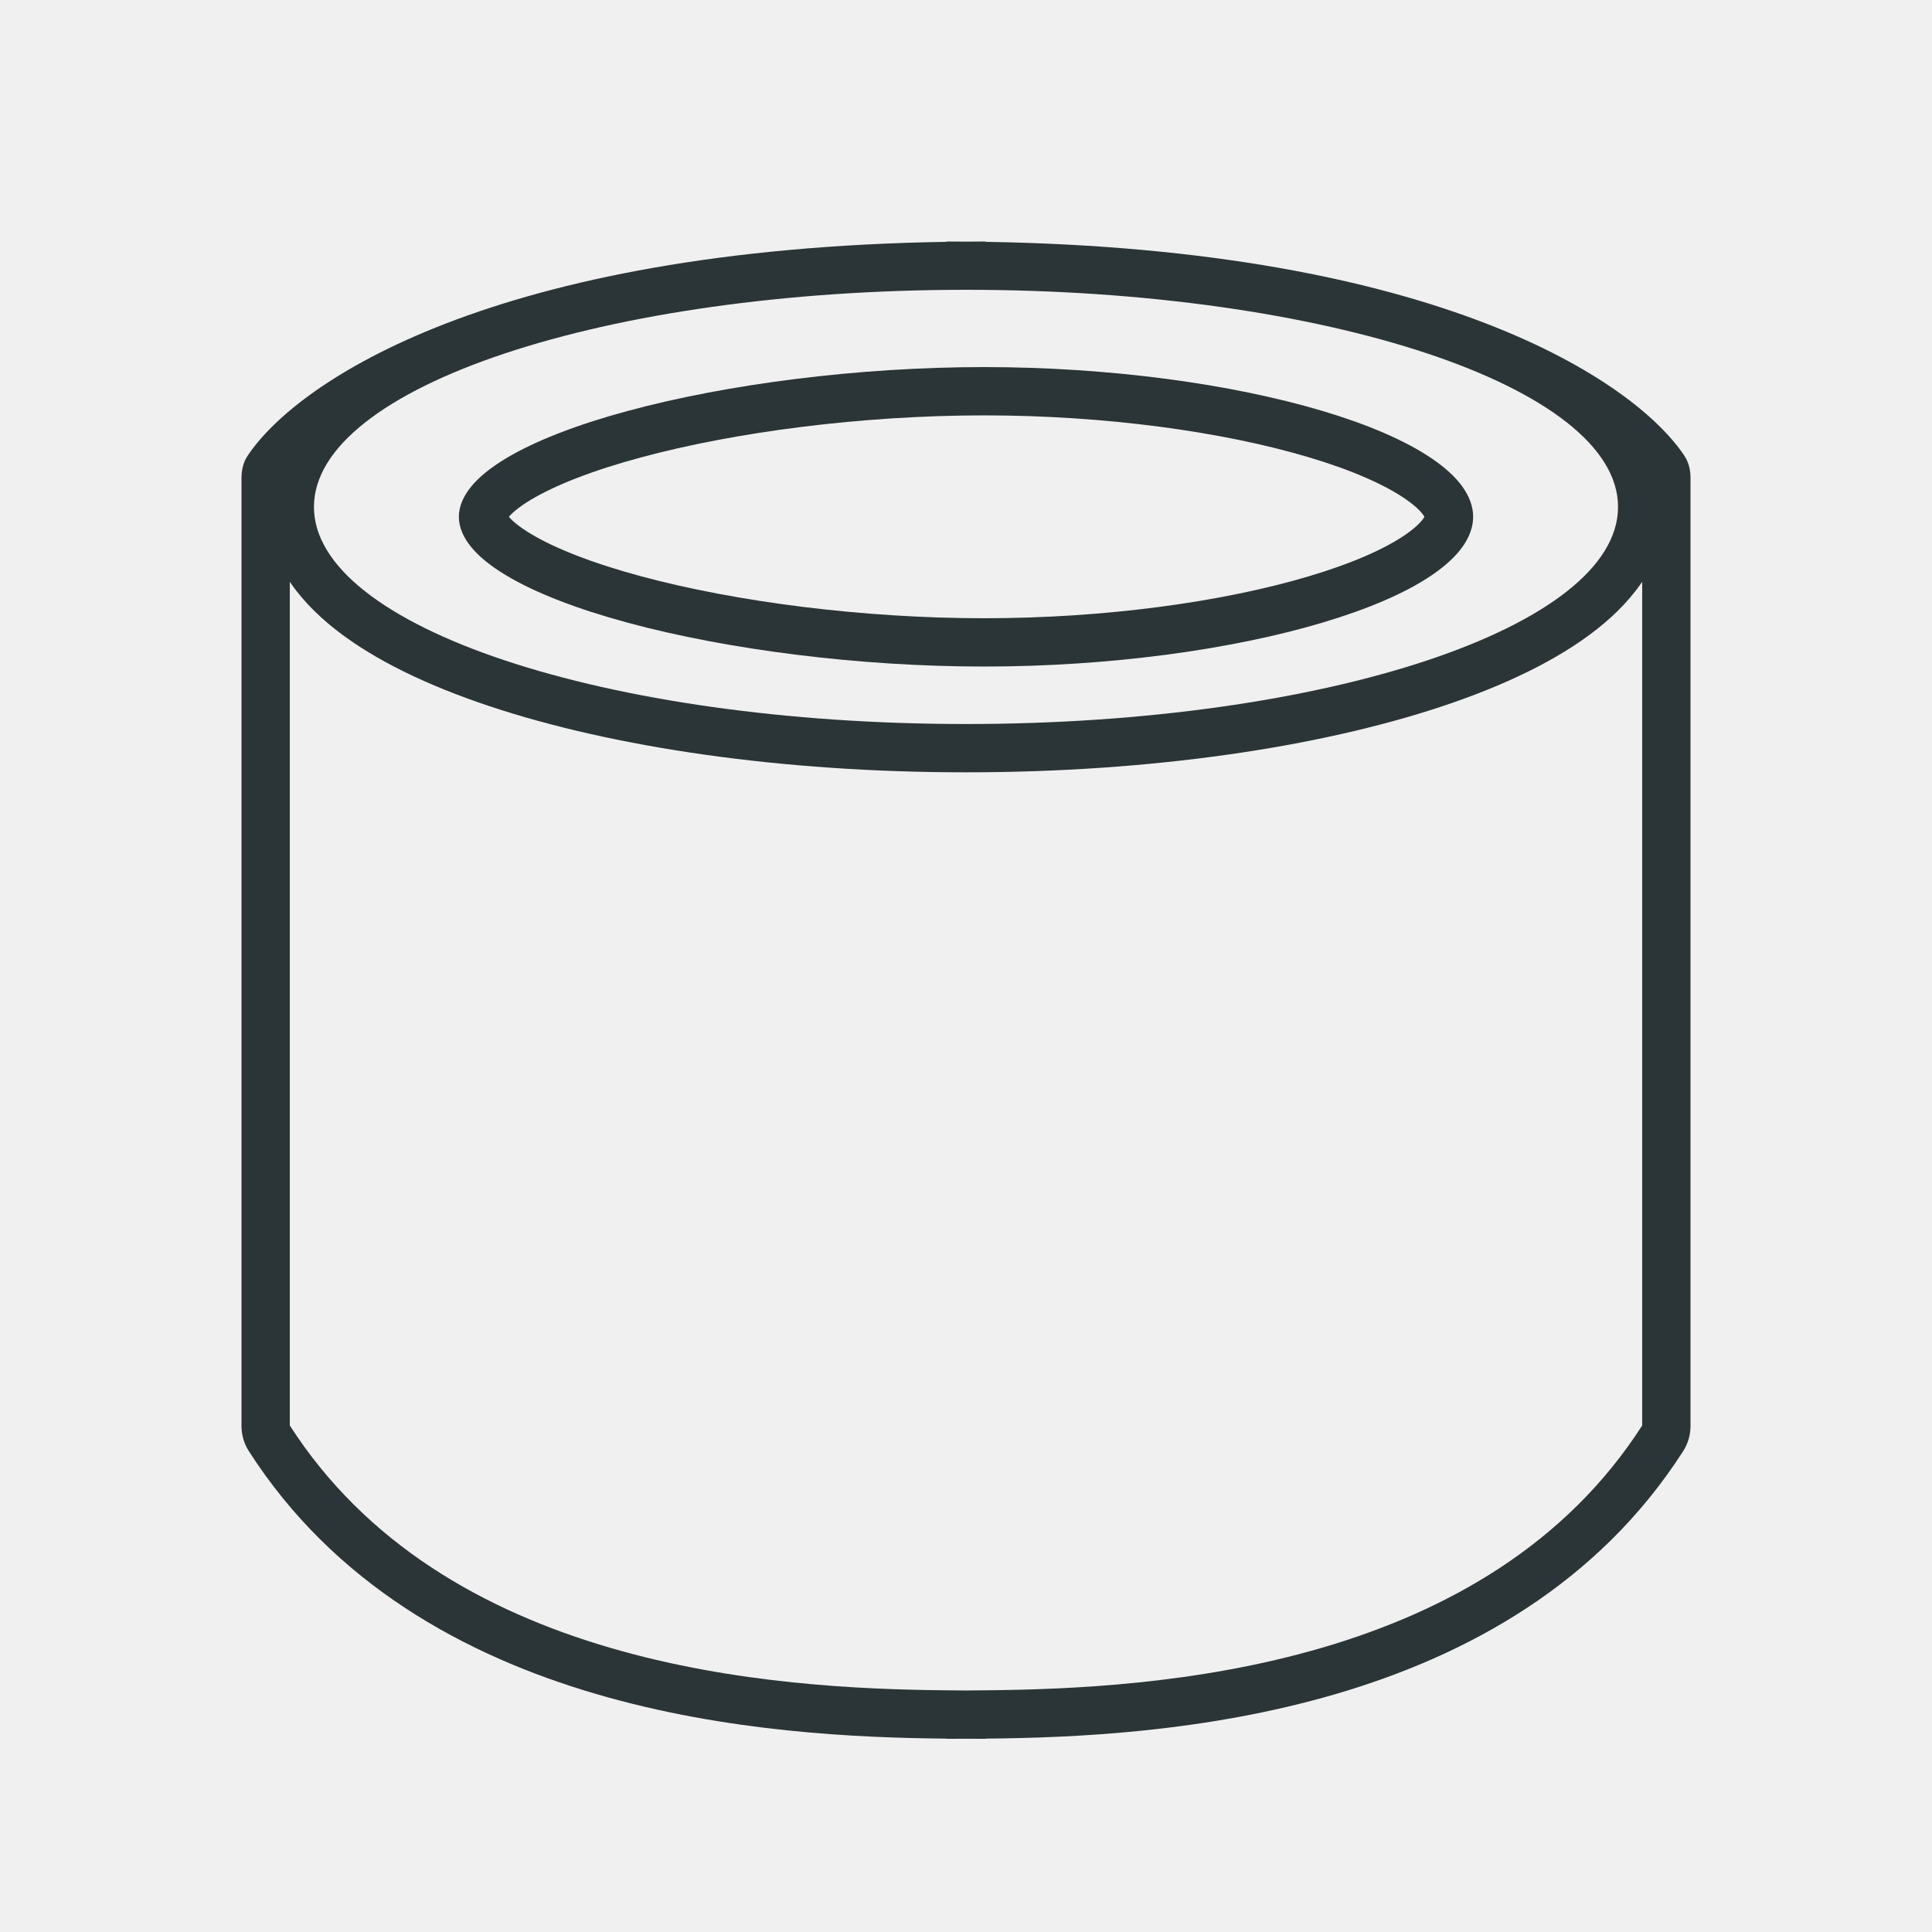
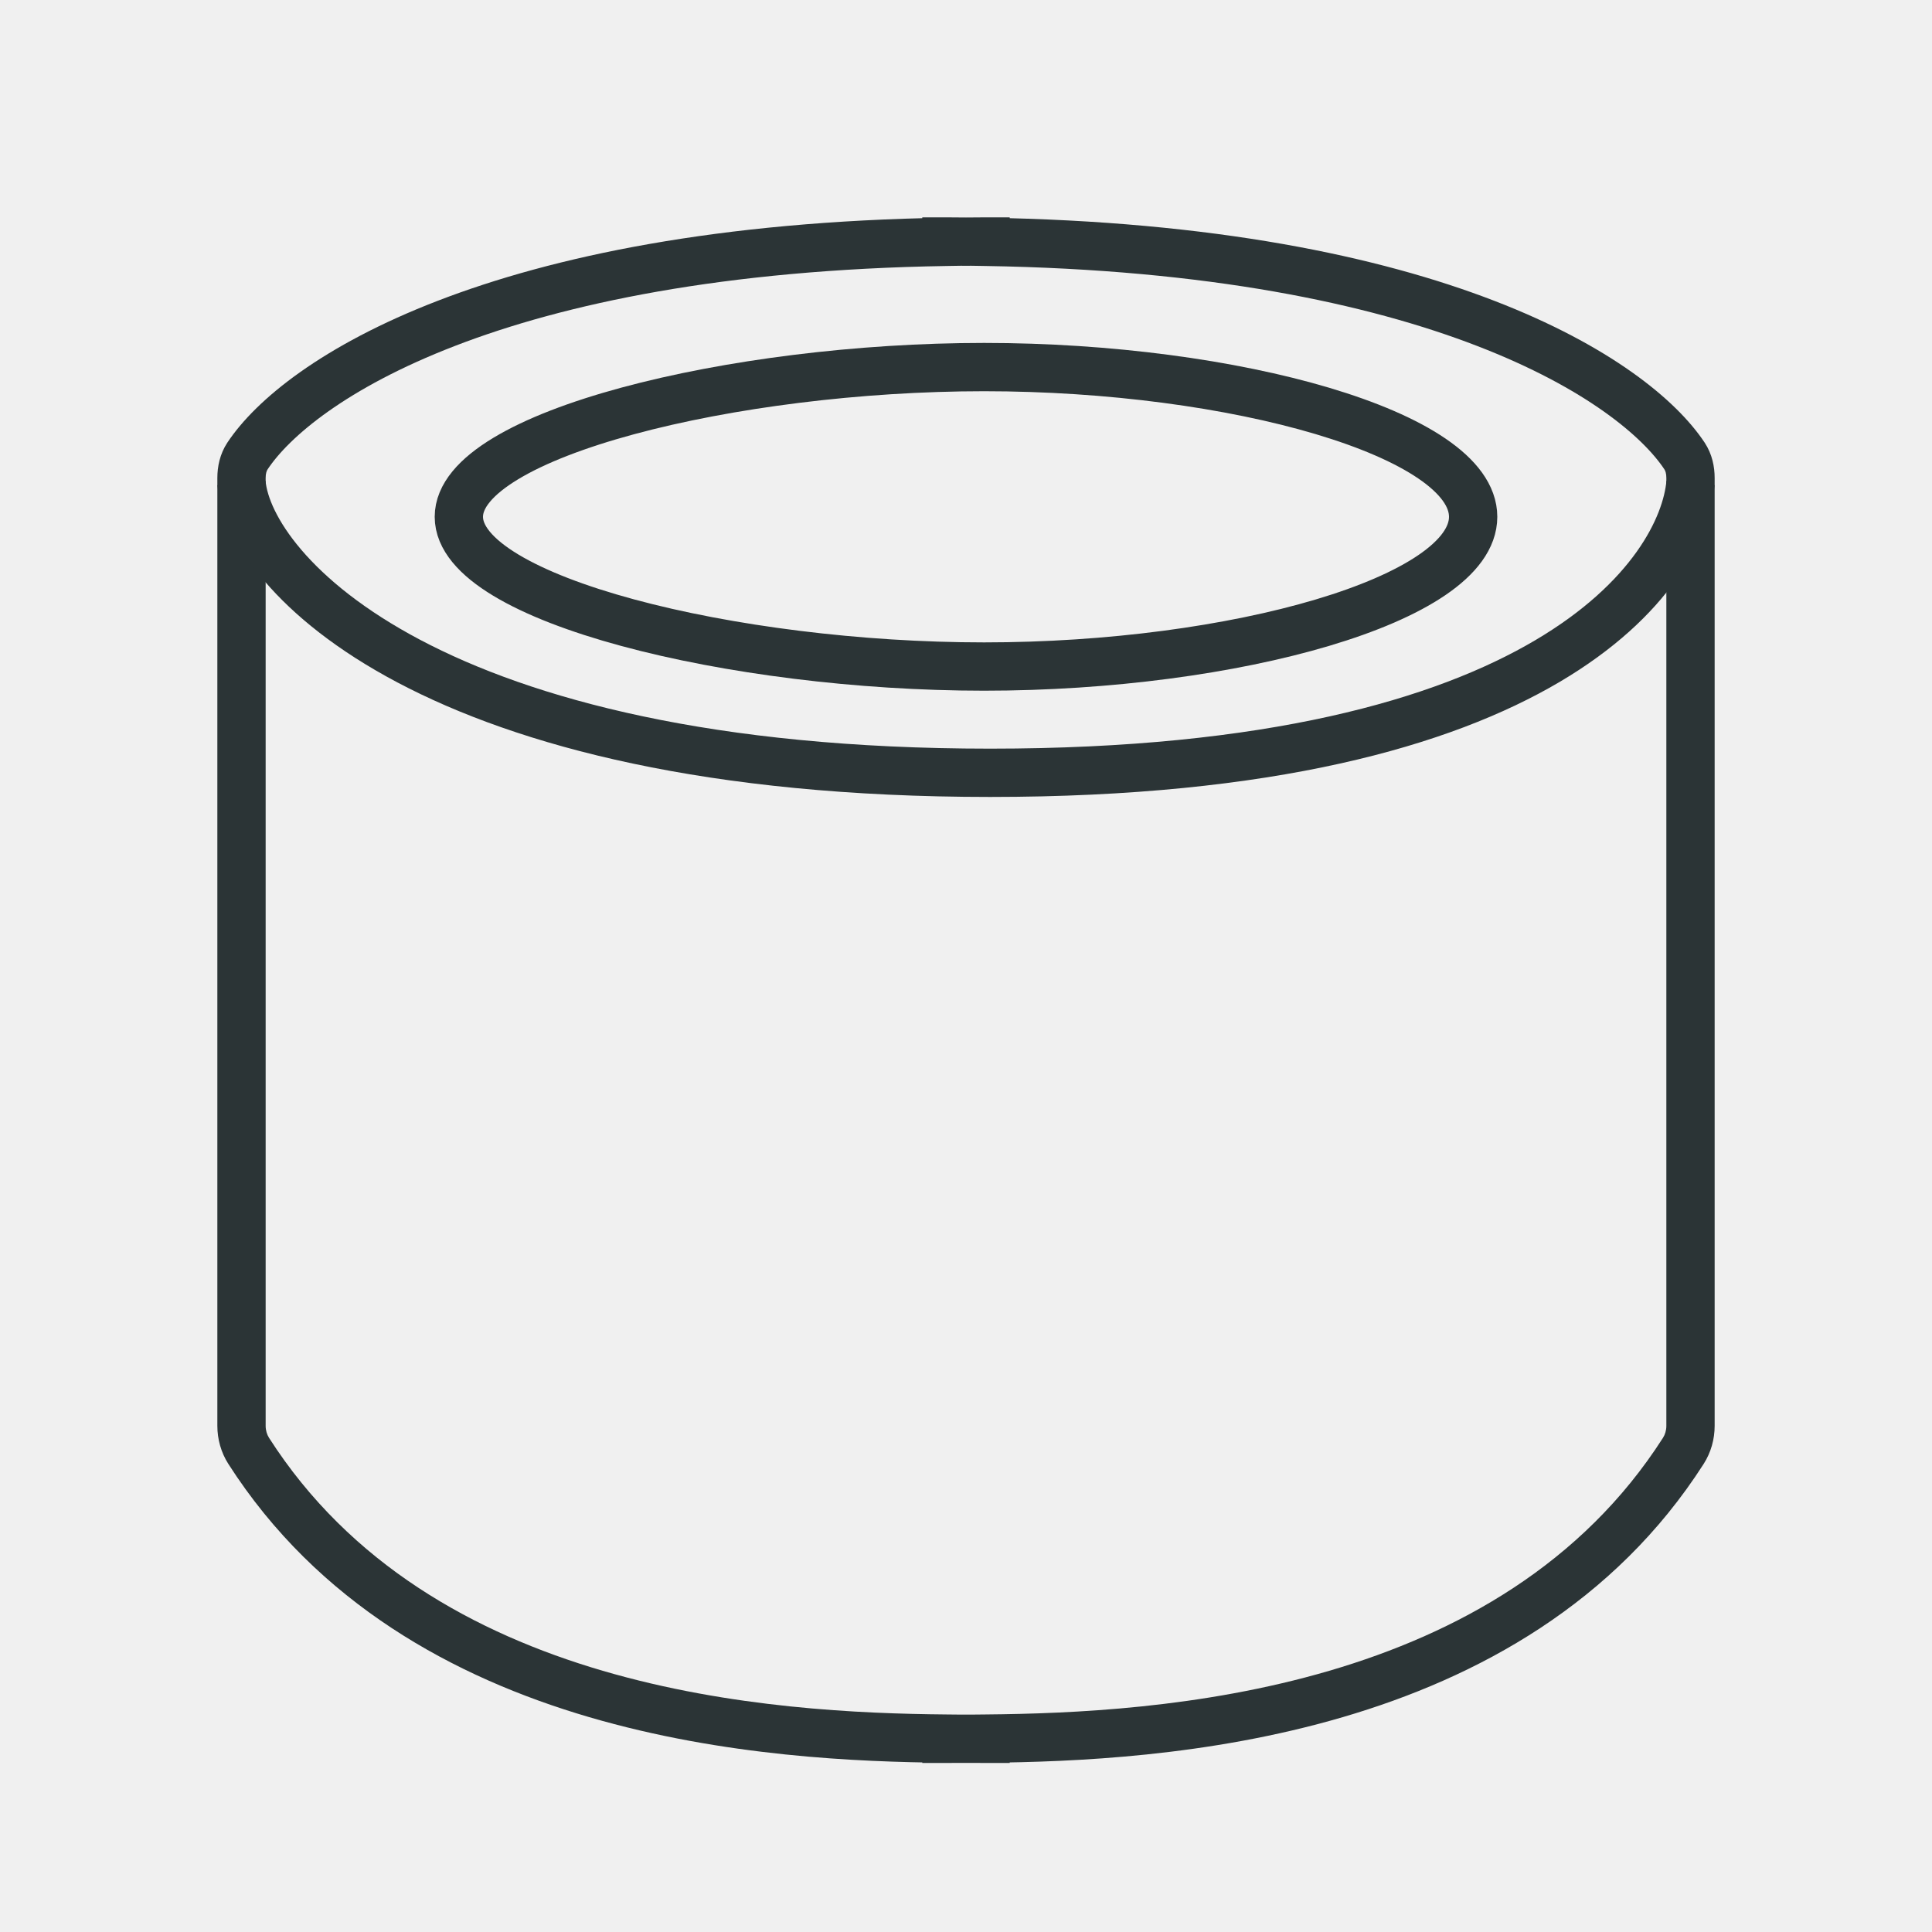
<svg xmlns="http://www.w3.org/2000/svg" width="40" height="40" viewBox="0 0 40 40" fill="none">
-   <mask id="path-1-inside-1_391_2122" fill="white">
-     <path d="M20.405 5.007C29.759 5.156 33.843 7.882 34.876 9.44C34.965 9.575 35 9.734 35 9.896V29.521C35 29.704 34.95 29.885 34.852 30.038C31.326 35.548 24.02 35.964 20.405 35.996V36C20.278 36 20.143 35.999 20 35.999C19.857 35.999 19.722 36 19.595 36V35.996C15.98 35.964 8.674 35.548 5.148 30.038C5.05 29.885 5 29.704 5 29.521V9.896C5 9.734 5.035 9.575 5.124 9.44C6.157 7.882 10.241 5.156 19.595 5.007V5C19.731 5 19.866 5.002 20 5.003C20.134 5.002 20.269 5 20.405 5V5.007ZM20 6C12.544 6 6.5 8.013 6.5 10.495C6.5 12.978 12.544 14.99 20 14.99C27.456 14.99 33.5 12.978 33.5 10.495C33.5 8.013 27.456 6 20 6Z" />
-   </mask>
-   <path d="M20.405 5.007H19.405V5.991L20.389 6.007L20.405 5.007ZM34.876 9.44L35.71 8.888L35.709 8.888L34.876 9.44ZM35 9.896H36V9.895L35 9.896ZM35 29.521L36 29.521V29.521H35ZM34.852 30.038L35.694 30.577L35.694 30.577L34.852 30.038ZM20.405 35.996L20.396 34.996L19.405 35.005V35.996H20.405ZM20.405 36L20.405 37H21.405V36H20.405ZM20 35.999L20.003 34.999L19.997 34.999L20 35.999ZM19.595 36H18.595V37H19.595L19.595 36ZM19.595 35.996H20.595V35.005L19.604 34.996L19.595 35.996ZM5.148 30.038L4.306 30.577L4.306 30.577L5.148 30.038ZM5 29.521H4V29.521L5 29.521ZM5 9.896L4 9.895V9.896H5ZM5.124 9.44L4.29 8.888L4.29 8.888L5.124 9.44ZM19.595 5.007L19.611 6.007L20.595 5.991V5.007H19.595ZM19.595 5L19.595 4L18.595 4V5H19.595ZM20 5.003L19.992 6.003L20 6.003L20.008 6.003L20 5.003ZM20.405 5H21.405V4L20.405 4L20.405 5ZM6.5 10.495H5.5V10.495L6.5 10.495ZM33.5 10.495L34.5 10.495V10.495H33.5ZM20.405 5.007L20.389 6.007C24.975 6.08 28.213 6.784 30.401 7.628C32.614 8.482 33.683 9.451 34.042 9.993L34.876 9.44L35.709 8.888C35.036 7.871 33.546 6.698 31.121 5.762C28.67 4.817 25.19 4.083 20.421 4.007L20.405 5.007ZM34.876 9.44L34.042 9.993C33.995 9.921 34 9.872 34 9.896L35 9.896L36 9.895C36 9.596 35.936 9.229 35.71 8.888L34.876 9.44ZM35 9.896H34V29.521H35H36V9.896H35ZM35 29.521L34 29.521C34 29.521 34 29.52 34.001 29.517C34.002 29.514 34.004 29.507 34.009 29.499L34.852 30.038L35.694 30.577C35.9 30.254 36 29.885 36 29.521L35 29.521ZM34.852 30.038L34.009 29.499C32.42 31.983 29.958 33.356 27.381 34.112C24.797 34.869 22.179 34.98 20.396 34.996L20.405 35.996L20.414 36.996C22.246 36.98 25.088 36.868 27.943 36.031C30.803 35.193 33.758 33.603 35.694 30.577L34.852 30.038ZM20.405 35.996H19.405V36H20.405H21.405V35.996H20.405ZM20.405 36L20.405 35C20.28 35 20.148 34.999 20.003 34.999L20 35.999L19.997 36.999C20.137 36.999 20.276 37 20.405 37L20.405 36ZM20 35.999L19.997 34.999C19.852 34.999 19.72 35 19.595 35L19.595 36L19.595 37C19.724 37 19.863 36.999 20.003 36.999L20 35.999ZM19.595 36H20.595V35.996H19.595H18.595V36H19.595ZM19.595 35.996L19.604 34.996C17.821 34.98 15.203 34.869 12.619 34.112C10.042 33.356 7.58 31.983 5.991 29.499L5.148 30.038L4.306 30.577C6.242 33.603 9.197 35.193 12.057 36.031C14.912 36.868 17.754 36.98 19.586 36.996L19.595 35.996ZM5.148 30.038L5.991 29.499C5.996 29.507 5.998 29.514 5.999 29.517C6 29.52 6 29.521 6 29.521L5 29.521L4 29.521C4 29.885 4.1 30.254 4.306 30.577L5.148 30.038ZM5 29.521H6V9.896H5H4V29.521H5ZM5 9.896L6 9.896C6 9.872 6.005 9.921 5.958 9.993L5.124 9.44L4.29 8.888C4.064 9.229 4 9.596 4 9.895L5 9.896ZM5.124 9.44L5.958 9.993C6.317 9.451 7.386 8.482 9.599 7.628C11.787 6.784 15.025 6.08 19.611 6.007L19.595 5.007L19.579 4.007C14.81 4.083 11.33 4.817 8.879 5.762C6.454 6.698 4.964 7.871 4.29 8.888L5.124 9.44ZM19.595 5.007H20.595V5H19.595H18.595V5.007H19.595ZM19.595 5L19.595 6C19.726 6 19.85 6.002 19.992 6.003L20 5.003L20.008 4.003C19.882 4.002 19.736 4 19.595 4L19.595 5ZM20 5.003L20.008 6.003C20.15 6.002 20.274 6 20.405 6L20.405 5L20.405 4C20.264 4 20.118 4.002 19.992 4.003L20 5.003ZM20.405 5H19.405V5.007H20.405H21.405V5H20.405ZM20 6V5C16.195 5 12.708 5.512 10.138 6.368C8.858 6.794 7.751 7.323 6.942 7.96C6.145 8.587 5.5 9.436 5.5 10.495H6.5H7.5C7.5 10.313 7.61 9.979 8.179 9.531C8.737 9.092 9.607 8.653 10.77 8.265C13.086 7.494 16.35 7 20 7V6ZM6.5 10.495L5.5 10.495C5.5 11.554 6.145 12.403 6.942 13.03C7.751 13.667 8.859 14.196 10.138 14.622C12.708 15.478 16.195 15.99 20 15.99V14.99V13.99C16.35 13.99 13.086 13.496 10.77 12.725C9.607 12.337 8.737 11.898 8.18 11.459C7.61 11.011 7.5 10.678 7.5 10.495L6.5 10.495ZM20 14.99V15.99C23.805 15.99 27.292 15.478 29.862 14.622C31.141 14.196 32.249 13.667 33.058 13.03C33.855 12.403 34.5 11.554 34.5 10.495L33.5 10.495L32.5 10.495C32.5 10.678 32.39 11.011 31.82 11.459C31.262 11.898 30.393 12.337 29.23 12.725C26.914 13.496 23.65 13.99 20 13.99V14.99ZM33.5 10.495H34.5C34.5 9.436 33.855 8.587 33.058 7.96C32.249 7.323 31.142 6.794 29.862 6.368C27.292 5.512 23.805 5 20 5V6V7C23.65 7 26.914 7.494 29.23 8.265C30.393 8.653 31.263 9.092 31.82 9.531C32.39 9.979 32.5 10.313 32.5 10.495H33.5Z" fill="#2B3436" mask="url(#path-1-inside-1_391_2122)" />
-   <path d="M20.375 8.1C22.925 8.1 25.407 8.442 27.236 8.987C28.154 9.26 28.879 9.577 29.364 9.907C29.869 10.25 30 10.527 30 10.7C30 10.872 29.869 11.15 29.364 11.494C28.879 11.824 28.154 12.139 27.236 12.412C25.407 12.957 22.925 13.3 20.375 13.3C17.825 13.3 15.15 12.957 13.127 12.41C12.112 12.135 11.288 11.816 10.729 11.479C10.133 11.12 10 10.84 10 10.7C10 10.559 10.134 10.28 10.729 9.921C11.288 9.585 12.112 9.265 13.127 8.991C15.15 8.443 17.825 8.1 20.375 8.1Z" stroke="#2B3436" />
+   <path d="M20.405 5.007H19.905V5.499L20.397 5.507L20.405 5.007ZM34.876 9.44L35.293 9.164L35.293 9.164L34.876 9.44ZM35 9.896H35.5V9.895L35 9.896ZM35 29.521L35.5 29.521V29.521H35ZM34.852 30.038L35.273 30.308L35.273 30.308L34.852 30.038ZM20.405 35.996L20.401 35.496L19.905 35.501V35.996H20.405ZM20.405 36V36.5H20.905V36H20.405ZM20 35.999L20.001 35.499L19.999 35.499L20 35.999ZM19.595 36H19.095V36.5H19.595V36ZM19.595 35.996H20.095V35.501L19.599 35.496L19.595 35.996ZM5.148 30.038L4.727 30.308L4.727 30.308L5.148 30.038ZM5 29.521H4.5V29.521L5 29.521ZM5 9.896L4.5 9.895V9.896H5ZM5.124 9.44L4.707 9.164L4.707 9.164L5.124 9.44ZM19.595 5.007L19.603 5.507L20.095 5.499V5.007H19.595ZM19.595 5L19.595 4.5L19.095 4.5V5H19.595ZM20 5.003L19.996 5.503L20.004 5.503L20 5.003ZM20.405 5H20.905V4.5L20.405 4.5L20.405 5ZM20.405 5.007L20.397 5.507C25.028 5.581 28.328 6.292 30.581 7.162C32.847 8.036 34.021 9.056 34.459 9.717L34.876 9.44L35.293 9.164C34.698 8.266 33.313 7.144 30.941 6.229C28.556 5.308 25.136 4.582 20.413 4.507L20.405 5.007ZM34.876 9.44L34.459 9.717C34.48 9.748 34.5 9.803 34.5 9.896L35 9.896L35.5 9.895C35.5 9.665 35.45 9.402 35.293 9.164L34.876 9.44ZM35 9.896H34.5V29.521H35H35.5V9.896H35ZM35 29.521L34.5 29.521C34.5 29.613 34.474 29.7 34.43 29.769L34.852 30.038L35.273 30.308C35.425 30.07 35.5 29.794 35.5 29.521L35 29.521ZM34.852 30.038L34.43 29.769C32.754 32.388 30.17 33.816 27.521 34.592C24.87 35.368 22.196 35.48 20.401 35.496L20.405 35.996L20.41 36.496C22.229 36.48 25.015 36.368 27.802 35.551C30.592 34.734 33.423 33.198 35.273 30.308L34.852 30.038ZM20.405 35.996H19.905V36H20.405H20.905V35.996H20.405ZM20.405 36V35.5C20.279 35.5 20.145 35.499 20.001 35.499L20 35.999L19.999 36.499C20.14 36.499 20.277 36.5 20.405 36.5V36ZM20 35.999L19.999 35.499C19.855 35.499 19.721 35.5 19.595 35.5V36V36.5C19.723 36.5 19.86 36.499 20.001 36.499L20 35.999ZM19.595 36H20.095V35.996H19.595H19.095V36H19.595ZM19.595 35.996L19.599 35.496C17.804 35.48 15.13 35.368 12.479 34.592C9.83 33.816 7.246 32.388 5.57 29.769L5.148 30.038L4.727 30.308C6.577 33.198 9.408 34.734 12.197 35.551C14.985 36.368 17.771 36.48 19.59 36.496L19.595 35.996ZM5.148 30.038L5.57 29.769C5.526 29.7 5.5 29.613 5.5 29.521L5 29.521L4.5 29.521C4.5 29.794 4.575 30.07 4.727 30.308L5.148 30.038ZM5 29.521H5.5V9.896H5H4.5V29.521H5ZM5 9.896L5.5 9.896C5.5 9.803 5.52 9.748 5.541 9.717L5.124 9.44L4.707 9.164C4.55 9.402 4.5 9.665 4.5 9.895L5 9.896ZM5.124 9.44L5.541 9.717C5.979 9.056 7.153 8.036 9.419 7.162C11.672 6.292 14.972 5.581 19.603 5.507L19.595 5.007L19.587 4.507C14.864 4.582 11.444 5.308 9.059 6.229C6.687 7.144 5.302 8.266 4.707 9.164L5.124 9.44ZM19.595 5.007H20.095V5H19.595H19.095V5.007H19.595ZM19.595 5L19.595 5.5C19.728 5.5 19.858 5.502 19.996 5.503L20 5.003L20.004 4.503C19.874 4.502 19.733 4.5 19.595 4.5L19.595 5ZM20 5.003L20.004 5.503C20.142 5.502 20.272 5.5 20.405 5.5L20.405 5L20.405 4.5C20.267 4.5 20.126 4.502 19.996 4.503L20 5.003ZM20.405 5H19.905V5.007H20.405H20.905V5H20.405Z" fill="#2B3436" />
+   <path d="M30.5 10.7C30.5 12.412 25.553 13.8 20.375 13.8C15.197 13.8 9.5 12.412 9.5 10.7C9.5 8.988 15.197 7.6 20.375 7.6C25.553 7.6 30.5 8.988 30.5 10.7Z" stroke="#2B3436" />
+   <path d="M5 10C5.167 11.833 8.9 16 20.5 16C32.1 16 34.833 11.833 35 10" stroke="#2B3436" />
</svg>
